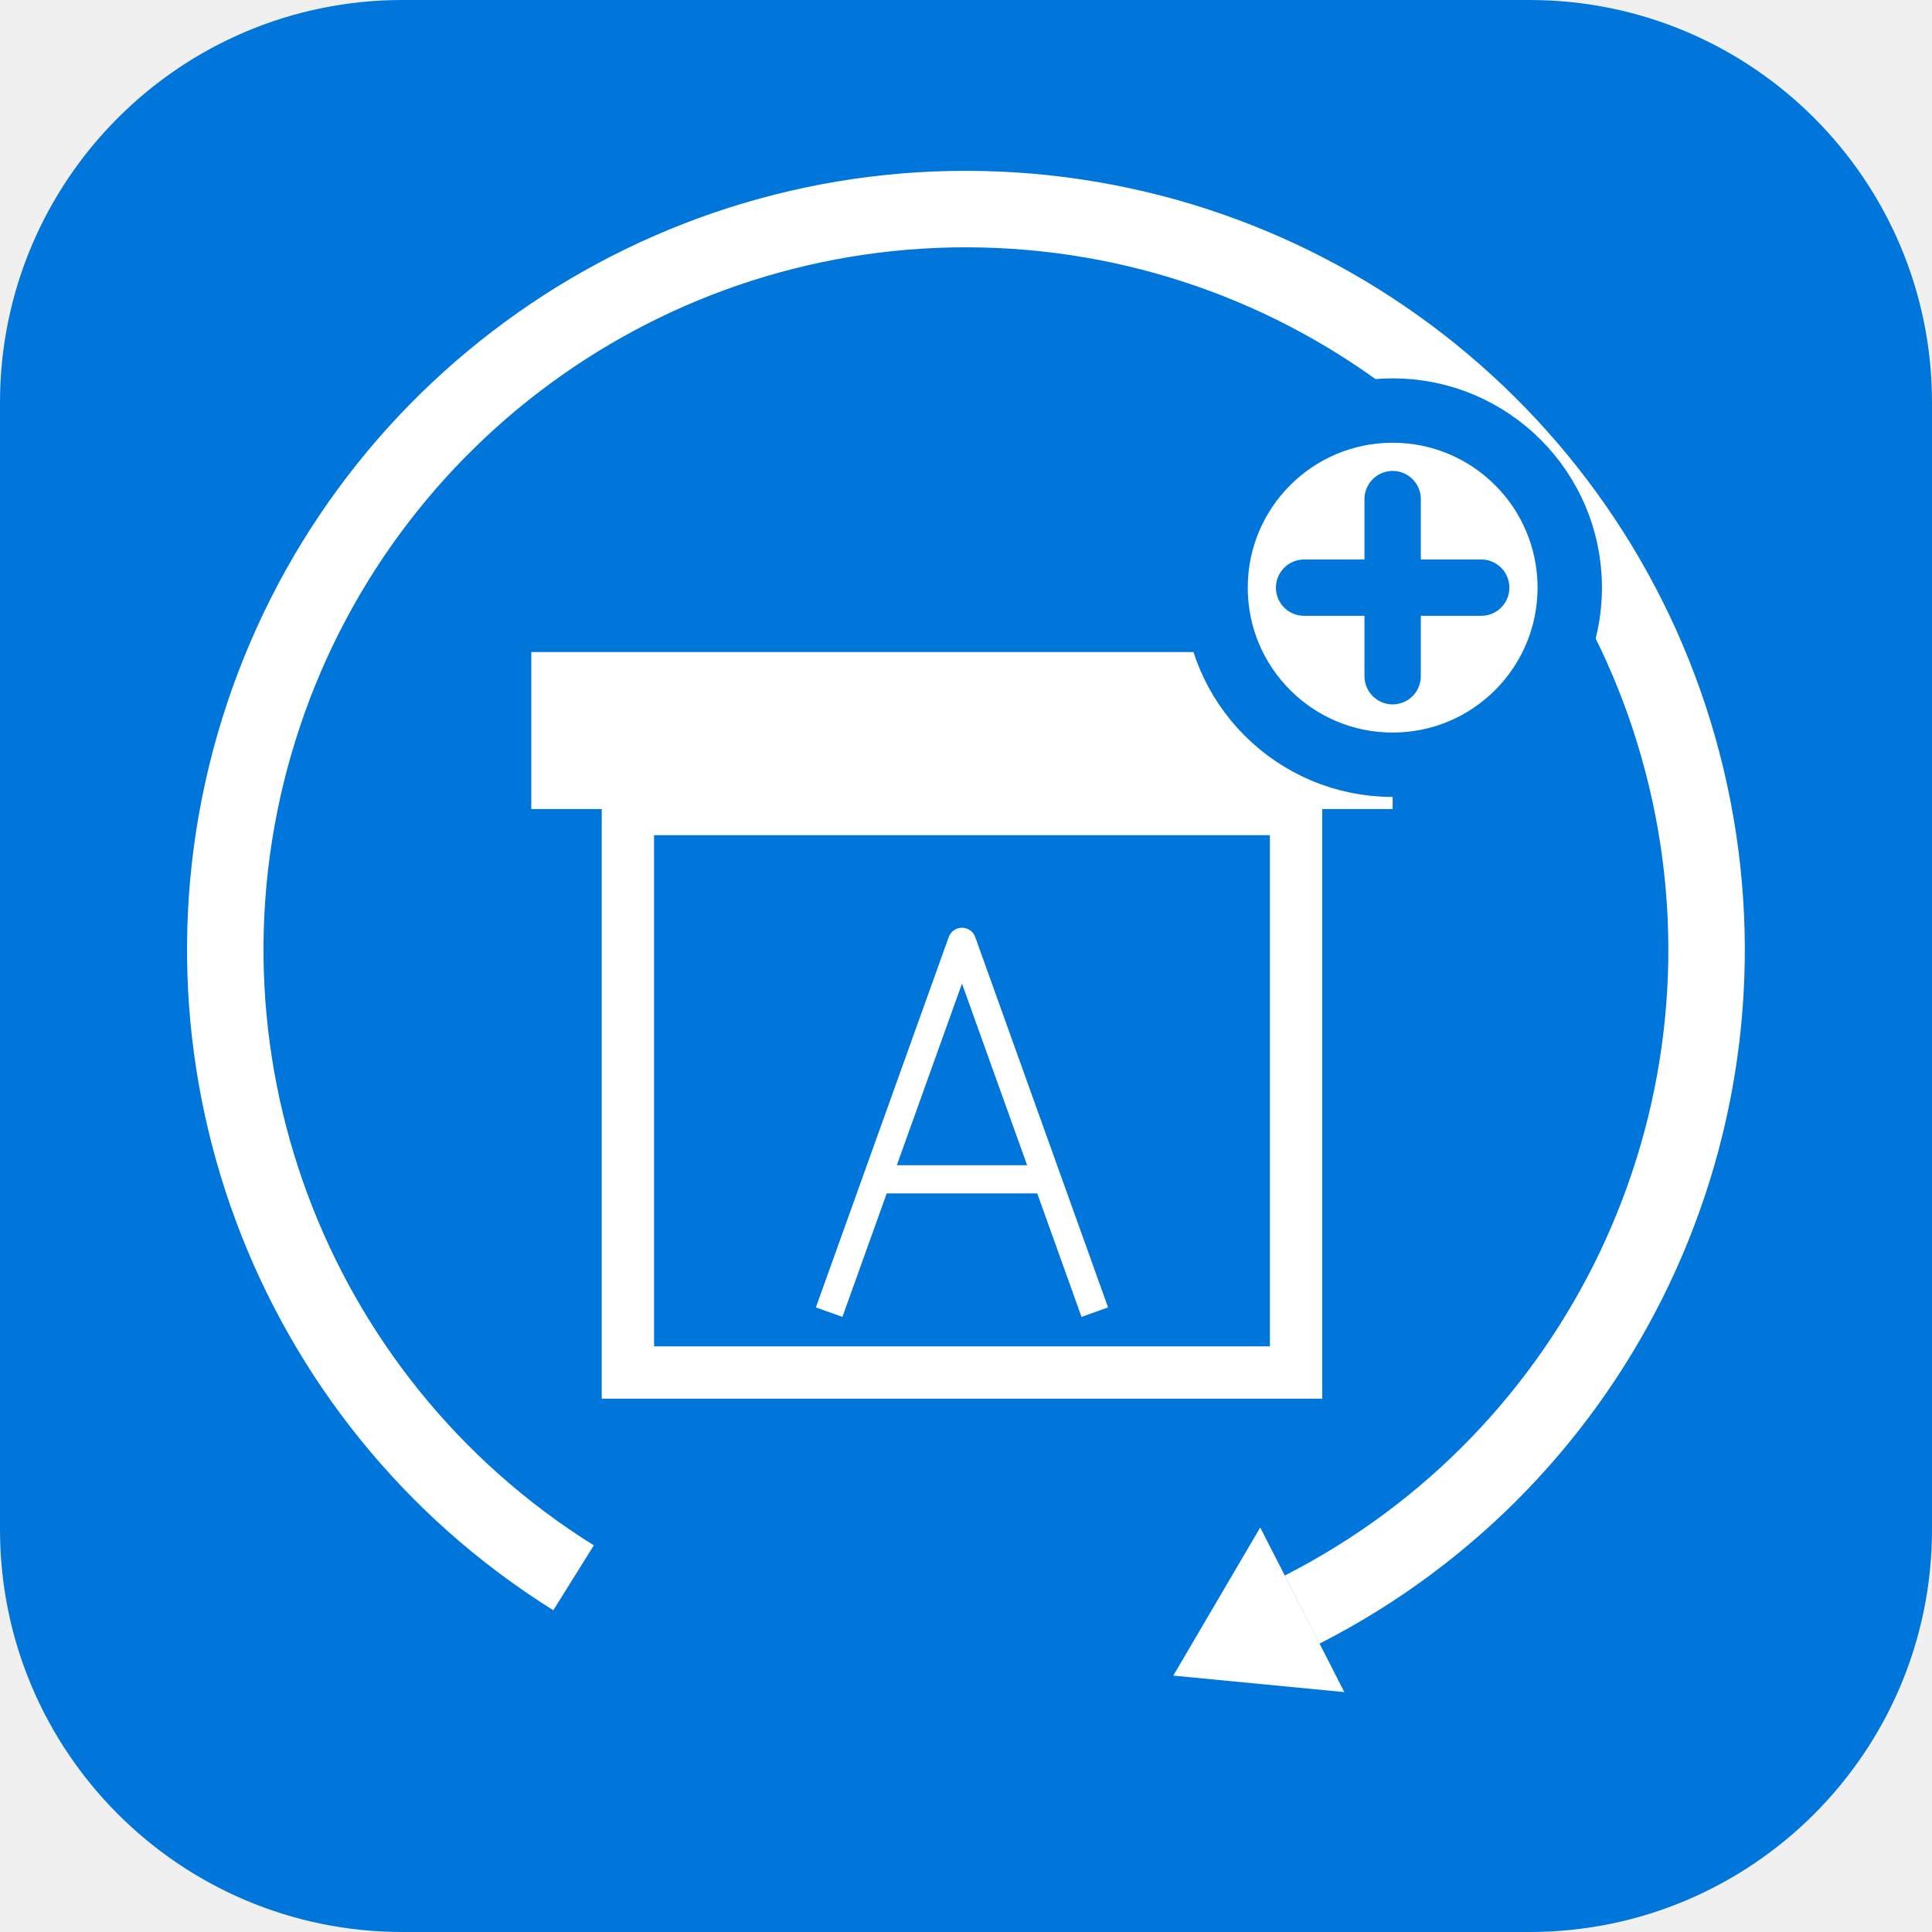
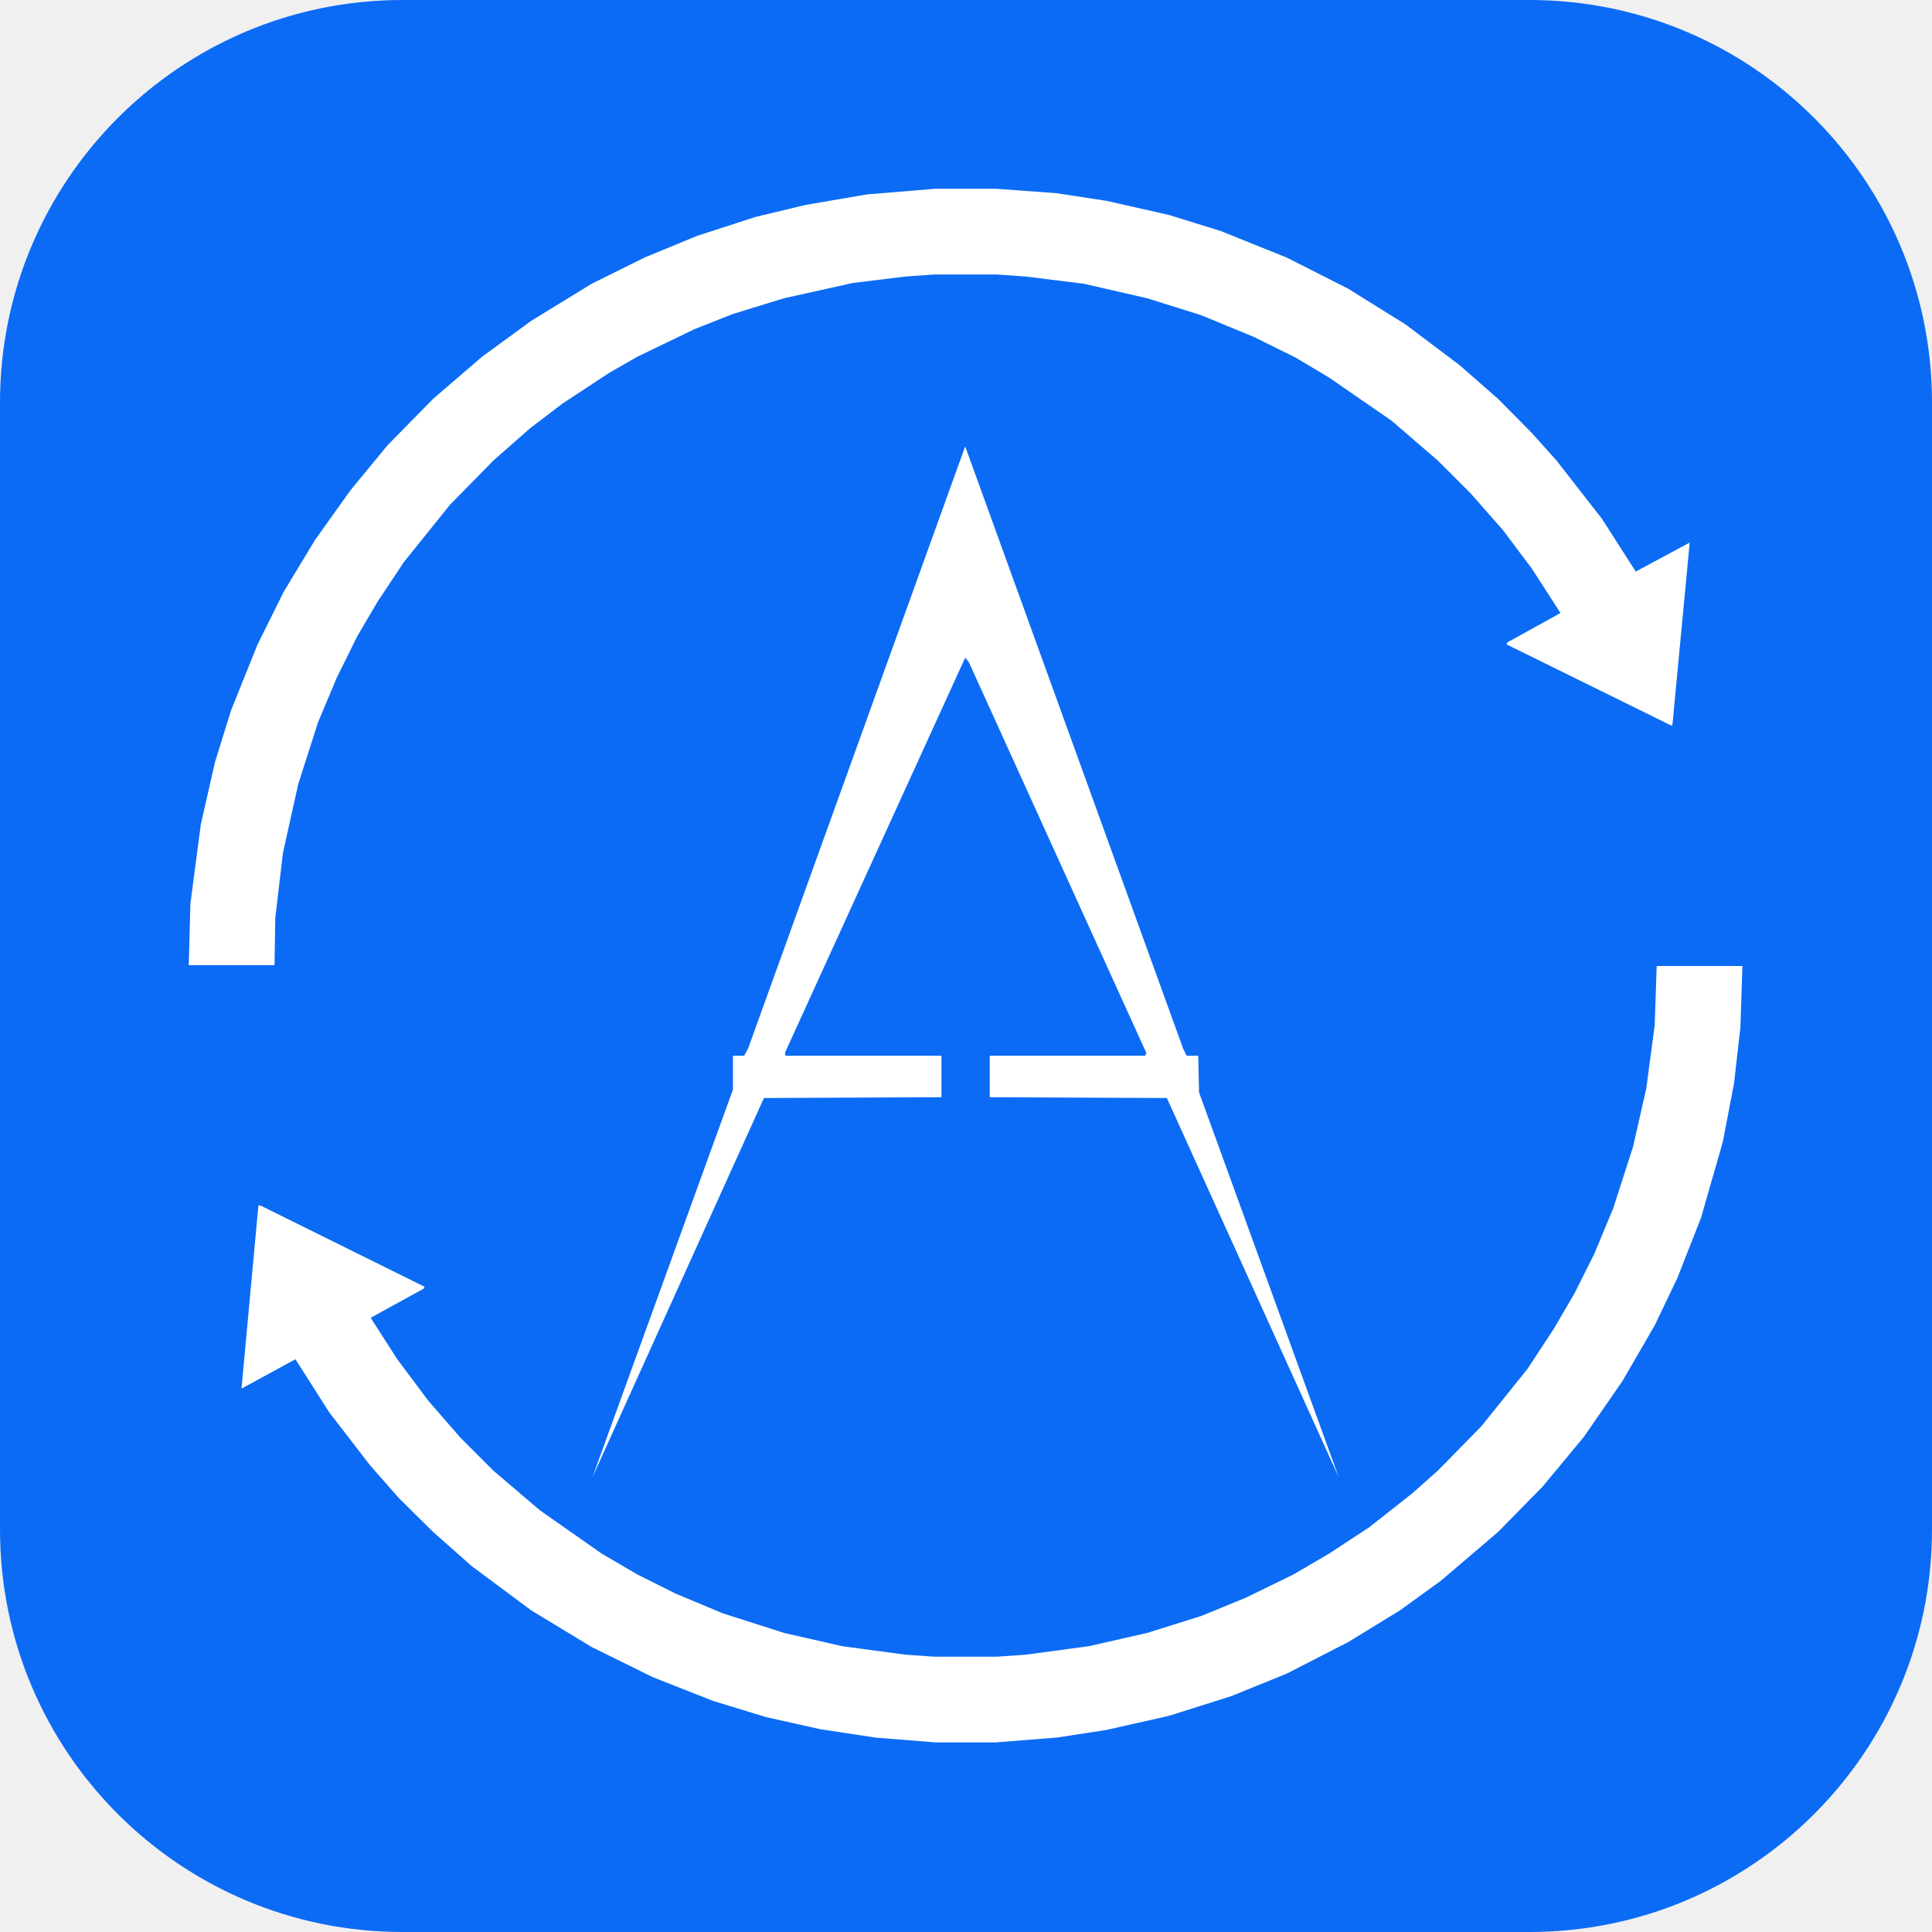
<svg xmlns="http://www.w3.org/2000/svg" viewBox="0 0 48 48" width="48" height="48">
-   <rect width="48" height="48" rx="10" fill="#0076DB" />
-   <path d="M14.25 39.20A18.4 18.4 0 1 1 32.35 39.99" fill="none" stroke="#ffffff" stroke-width="1.9" stroke-linecap="butt" />
-   <path d="M33.40 42.04L29.15 41.63L31.31 37.95Z" fill="#ffffff" />
-   <path d="M13.2 16.2h21.4v3.9H13.2z" fill="#ffffff" />
-   <rect x="15.6" y="20.1" width="16.6" height="14" fill="none" stroke="#ffffff" stroke-width="1.3" />
-   <path d="M20.6 32.6 23.9 23.4l3.3 9.2M21.7 29.3h4.4" fill="none" stroke="#ffffff" stroke-width="0.7" stroke-linejoin="round" />
-   <circle cx="34.6" cy="14.6" r="4.4" fill="#ffffff" stroke="#0076DB" stroke-width="1.6" />
-   <path d="M34.6 12.4v4.4M32.4 14.6h4.4" stroke="#0076DB" stroke-width="1.4" stroke-linecap="round" />
+   <rect width="48" height="48" rx="10" fill="#0B6BF5" />
+   <path d="M43.29,24.00L41.16,24.00 41.11,25.48 40.90,27.05 40.57,28.50 40.08,30.02 39.61,31.15 39.12,32.13 38.60,33.02 37.95,34.01 36.80,35.44 35.72,36.54 35.09,37.10 34.01,37.95 33.02,38.60 32.13,39.12 30.94,39.70 29.84,40.15 28.50,40.57 27.05,40.90 25.48,41.11 24.77,41.16 23.20,41.16 22.50,41.11 20.93,40.90 19.48,40.57 17.95,40.08 16.78,39.59 15.84,39.12 14.95,38.60 13.41,37.52 12.26,36.54 11.44,35.72 10.64,34.80 9.87,33.77 9.21,32.74 10.52,32.02 10.55,31.97 6.47,29.95 6.42,29.95 6.00,34.50 7.34,33.77 8.18,35.09 9.19,36.40 9.91,37.22 10.76,38.06 11.72,38.91 13.20,40.01 14.70,40.92 16.22,41.67 17.72,42.26 19.03,42.66 20.37,42.96 21.75,43.17 23.25,43.29 24.73,43.29 26.25,43.17 27.49,42.98 29.04,42.63 30.59,42.14 31.97,41.58 33.49,40.80 34.78,40.01 35.79,39.28 37.22,38.06 38.32,36.94 39.35,35.70 40.31,34.31 41.11,32.93 41.67,31.76 42.26,30.26 42.80,28.38 43.08,26.93 43.24,25.52ZM23.98,11.09L18.59,26.04 18.49,26.23 18.21,26.23 18.21,27.07 14.72,36.70 18.98,27.28 23.39,27.26 23.39,26.23 19.52,26.23 19.50,26.16 23.98,16.34 24.07,16.45 28.48,26.16 28.45,26.23 24.59,26.23 24.59,27.26 28.99,27.28 33.26,36.70 29.79,27.14 29.77,26.23 29.48,26.23 29.39,26.04ZM41.98,13.48L40.64,14.20 39.80,12.89 38.67,11.44 38.06,10.76 37.22,9.91 36.26,9.07 34.92,8.06 33.49,7.17 31.97,6.40 30.33,5.74 29.04,5.34 27.49,4.99 26.25,4.80 24.75,4.69 23.23,4.69 21.54,4.83 20.02,5.09 18.77,5.39 17.32,5.86 16.01,6.40 14.70,7.05 13.20,7.97 11.98,8.86 10.76,9.91 9.63,11.06 8.70,12.19 7.83,13.41 7.05,14.70 6.40,16.01 5.74,17.65 5.34,18.94 4.99,20.48 4.73,22.45 4.69,23.98 6.82,23.98 6.84,22.80 7.03,21.19 7.41,19.48 7.90,17.95 8.37,16.83 8.88,15.80 9.38,14.95 10.03,13.97 11.18,12.54 12.26,11.44 13.17,10.64 13.97,10.03 15.14,9.26 15.84,8.86 17.25,8.18 18.21,7.80 19.48,7.41 21.19,7.03 22.50,6.87 23.20,6.82 24.77,6.82 25.48,6.87 26.93,7.05 28.50,7.41 29.84,7.83 31.15,8.37 32.18,8.88 33.02,9.38 34.57,10.45 35.72,11.44 36.54,12.26 37.34,13.17 38.06,14.13 38.77,15.23 37.45,15.96 37.43,16.01 41.51,18.02 41.55,18.02Z" fill="#ffffff" fill-rule="evenodd" />
</svg>
